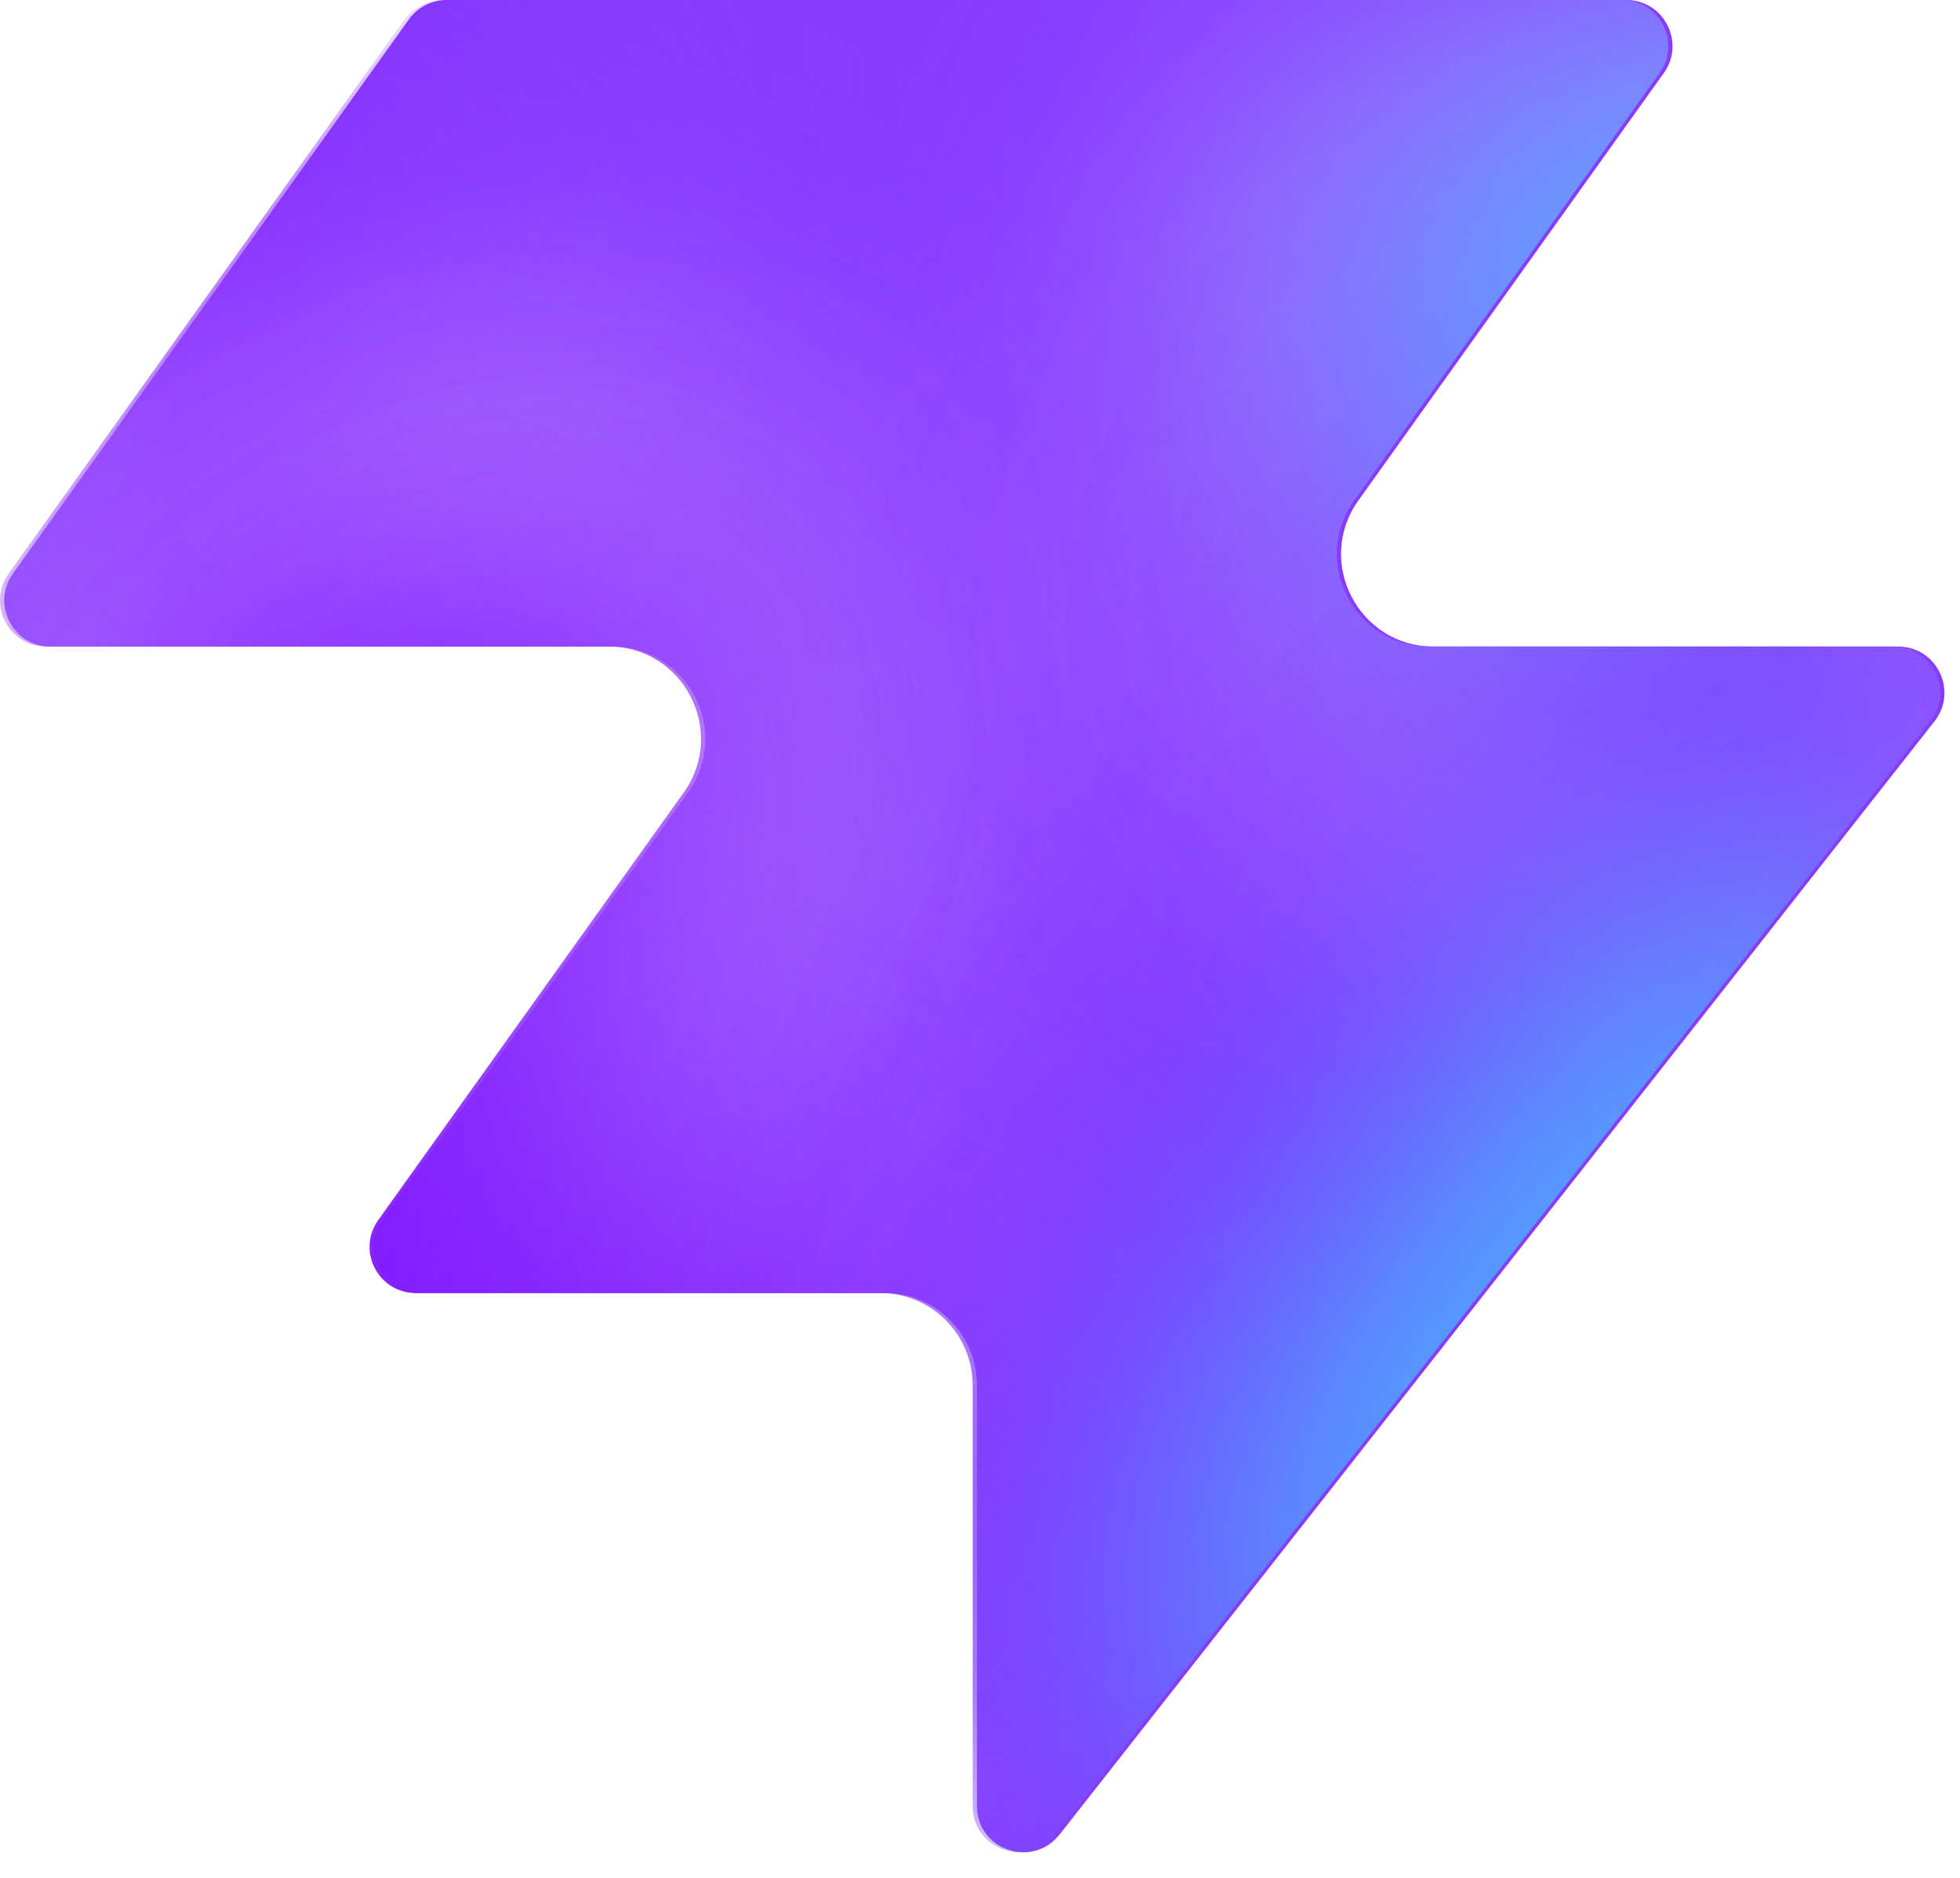
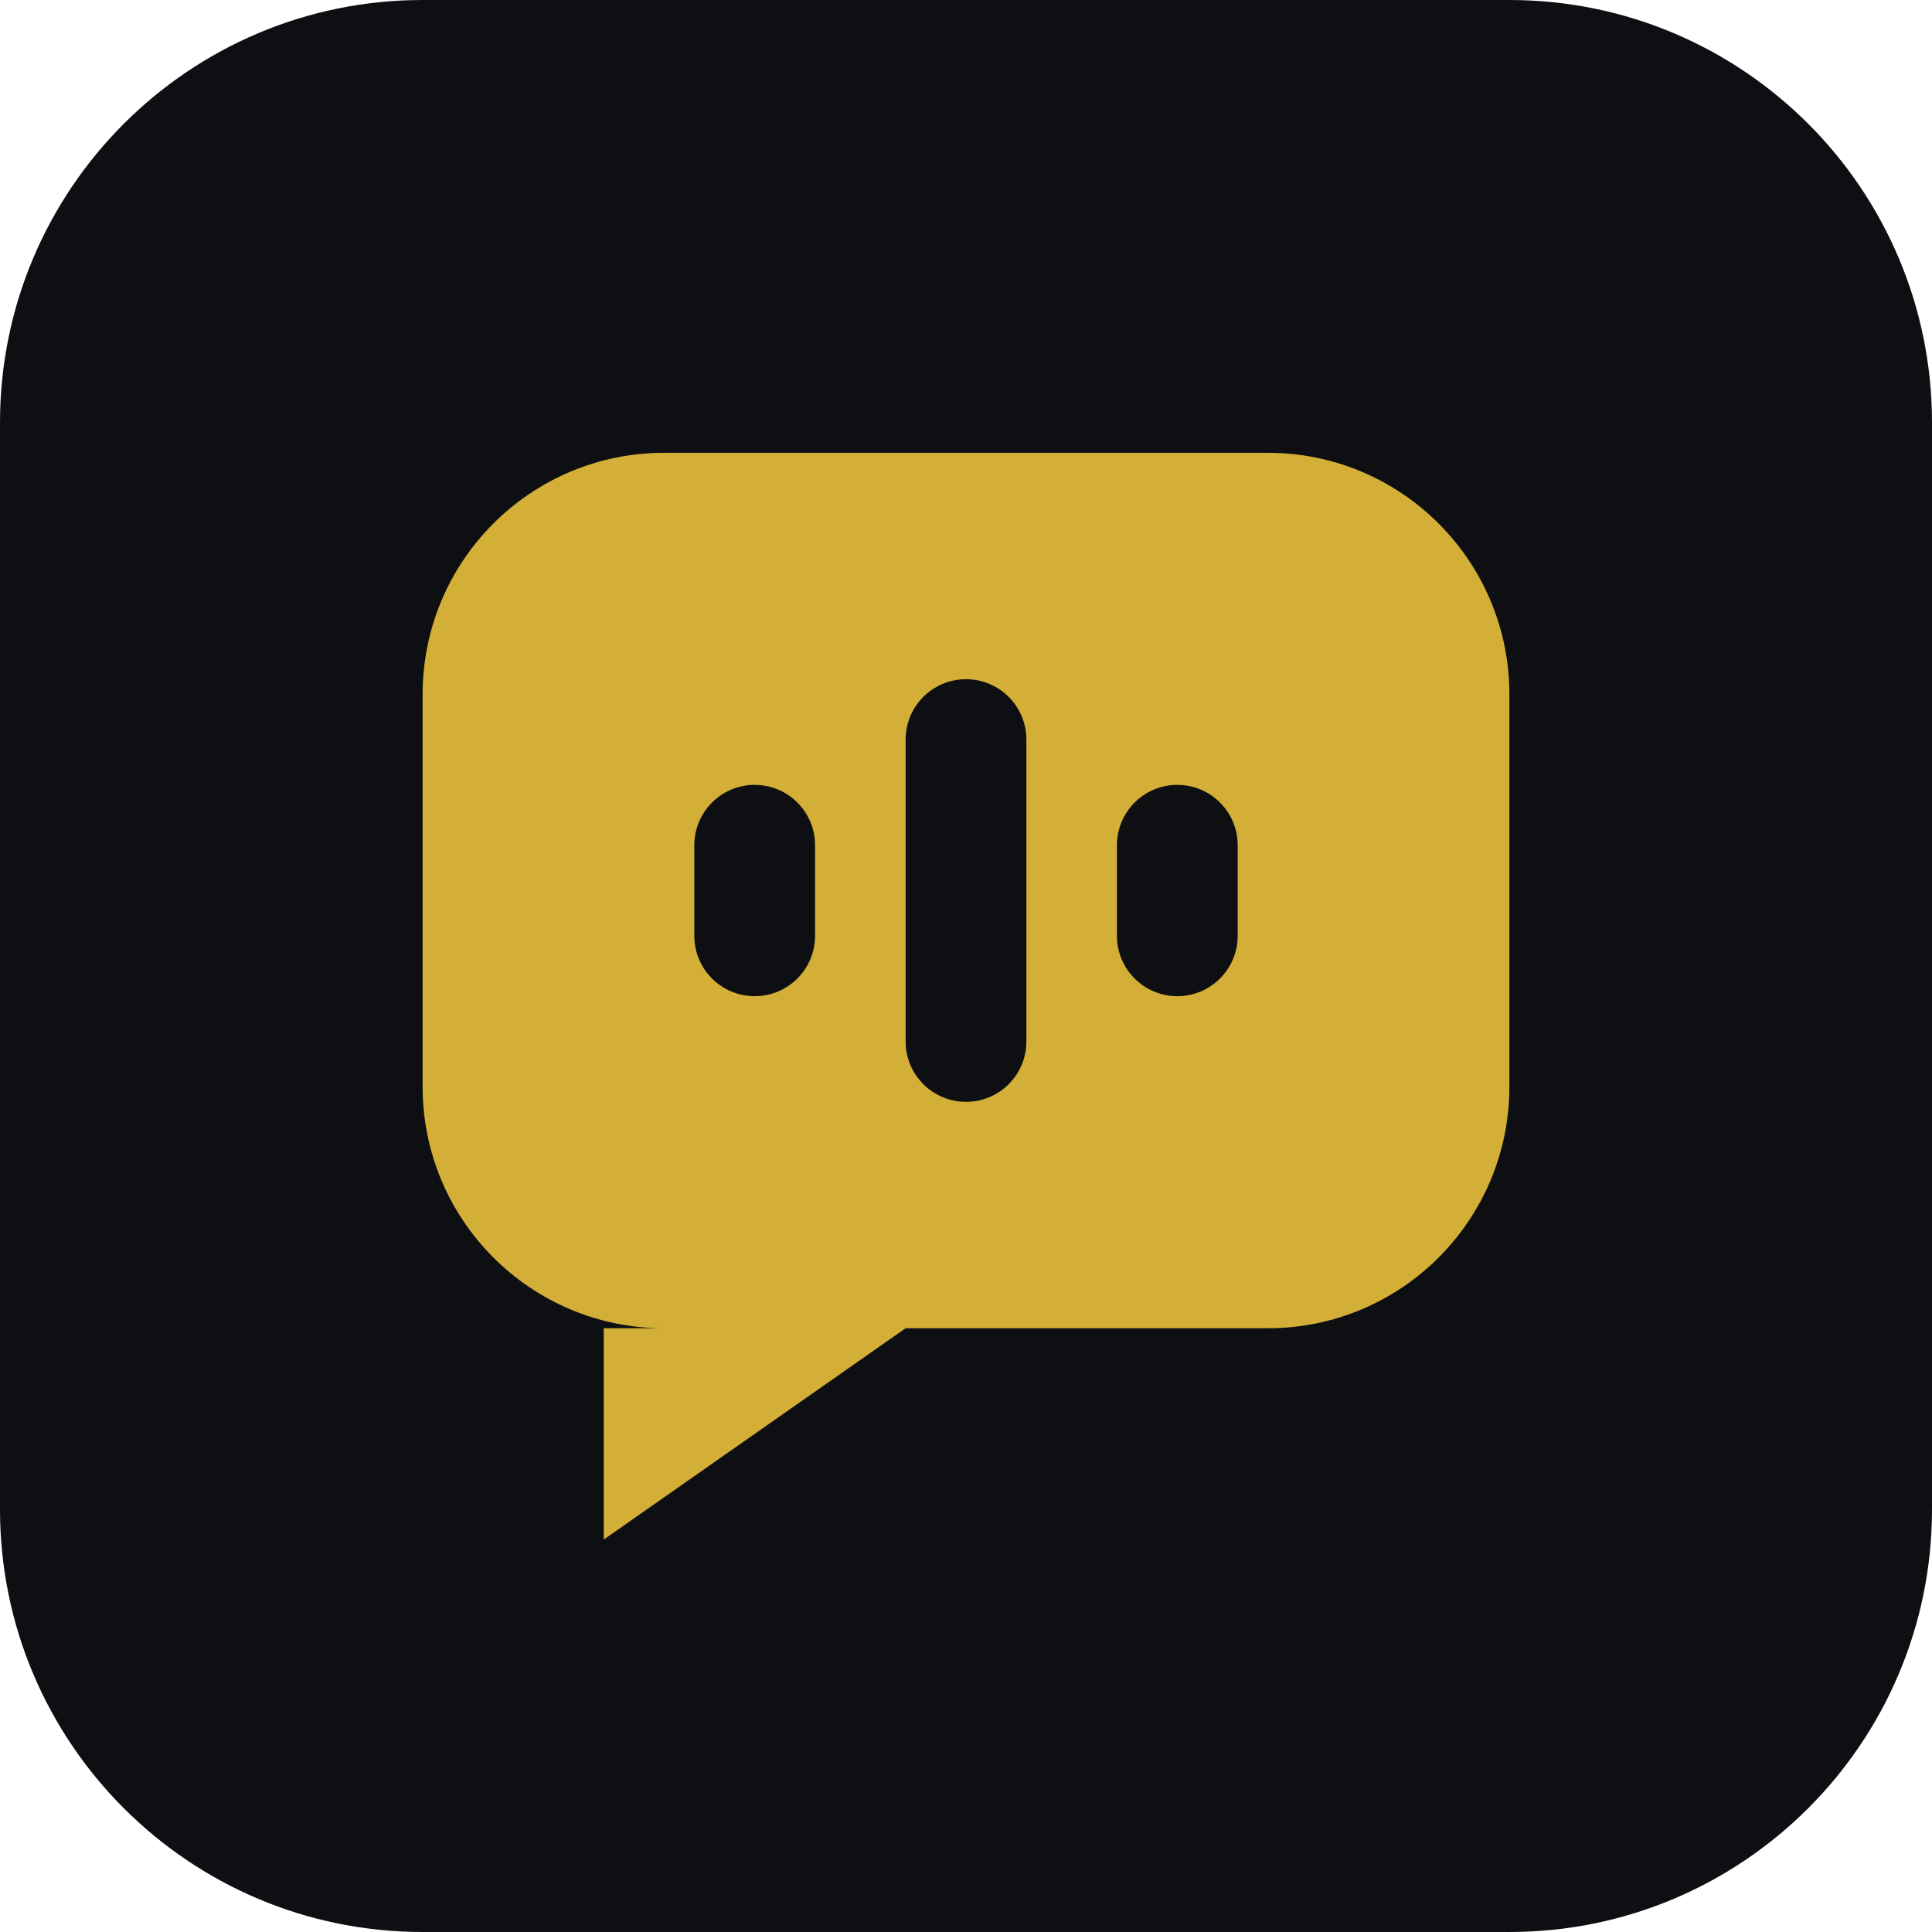
- <svg xmlns="http://www.w3.org/2000/svg" width="48" height="46" fill="none" viewBox="0 0 48 46">
-   <path fill="#863bff" d="M25.946 44.938c-.664.845-2.021.375-2.021-.698V33.937a2.26 2.26 0 0 0-2.262-2.262H10.287c-.92 0-1.456-1.04-.92-1.788l7.48-10.471c1.07-1.497 0-3.578-1.842-3.578H1.237c-.92 0-1.456-1.04-.92-1.788L10.013.474c.214-.297.556-.474.92-.474h28.894c.92 0 1.456 1.04.92 1.788l-7.48 10.471c-1.07 1.498 0 3.579 1.842 3.579h11.377c.943 0 1.473 1.088.89 1.83L25.947 44.94z" style="fill:#863bff;fill:color(display-p3 .525 .23 1);fill-opacity:1" />
-   <mask id="a" width="48" height="46" x="0" y="0" maskUnits="userSpaceOnUse" style="mask-type:alpha">
-     <path fill="#000" d="M25.842 44.938c-.664.844-2.021.375-2.021-.698V33.937a2.26 2.26 0 0 0-2.262-2.262H10.183c-.92 0-1.456-1.04-.92-1.788l7.48-10.471c1.07-1.498 0-3.579-1.842-3.579H1.133c-.92 0-1.456-1.04-.92-1.787L9.91.473c.214-.297.556-.474.92-.474h28.894c.92 0 1.456 1.04.92 1.788l-7.48 10.471c-1.07 1.498 0 3.578 1.842 3.578h11.377c.943 0 1.473 1.088.89 1.832L25.843 44.94z" style="fill:#000;fill-opacity:1" />
-   </mask>
-   <g mask="url(#a)">
-     <g filter="url(#b)">
-       <ellipse cx="5.508" cy="14.704" fill="#ede6ff" rx="5.508" ry="14.704" style="fill:#ede6ff;fill:color(display-p3 .927 .903 1);fill-opacity:1" transform="matrix(.00324 1 1 -.00324 -4.47 31.516)" />
-     </g>
-     <g filter="url(#c)">
-       <ellipse cx="10.399" cy="29.851" fill="#ede6ff" rx="10.399" ry="29.851" style="fill:#ede6ff;fill:color(display-p3 .927 .903 1);fill-opacity:1" transform="matrix(.00324 1 1 -.00324 -39.328 7.883)" />
-     </g>
-     <g filter="url(#d)">
-       <ellipse cx="5.508" cy="30.487" fill="#7e14ff" rx="5.508" ry="30.487" style="fill:#7e14ff;fill:color(display-p3 .492 .077 1);fill-opacity:1" transform="rotate(89.814 -25.913 -14.639)scale(1 -1)" />
-     </g>
-     <g filter="url(#e)">
-       <ellipse cx="5.508" cy="30.599" fill="#7e14ff" rx="5.508" ry="30.599" style="fill:#7e14ff;fill:color(display-p3 .492 .077 1);fill-opacity:1" transform="rotate(89.814 -32.644 -3.334)scale(1 -1)" />
-     </g>
-     <g filter="url(#f)">
-       <ellipse cx="5.508" cy="30.599" fill="#7e14ff" rx="5.508" ry="30.599" style="fill:#7e14ff;fill:color(display-p3 .492 .077 1);fill-opacity:1" transform="matrix(.00324 1 1 -.00324 -34.34 30.47)" />
-     </g>
-     <g filter="url(#g)">
-       <ellipse cx="14.072" cy="22.078" fill="#ede6ff" rx="14.072" ry="22.078" style="fill:#ede6ff;fill:color(display-p3 .927 .903 1);fill-opacity:1" transform="rotate(93.35 24.506 48.493)scale(-1 1)" />
-     </g>
-     <g filter="url(#h)">
-       <ellipse cx="3.47" cy="21.501" fill="#7e14ff" rx="3.47" ry="21.501" style="fill:#7e14ff;fill:color(display-p3 .492 .077 1);fill-opacity:1" transform="rotate(89.009 28.708 47.59)scale(-1 1)" />
-     </g>
-     <g filter="url(#i)">
-       <ellipse cx="3.47" cy="21.501" fill="#7e14ff" rx="3.47" ry="21.501" style="fill:#7e14ff;fill:color(display-p3 .492 .077 1);fill-opacity:1" transform="rotate(89.009 28.708 47.59)scale(-1 1)" />
-     </g>
-     <g filter="url(#j)">
-       <ellipse cx=".387" cy="8.972" fill="#7e14ff" rx="4.407" ry="29.108" style="fill:#7e14ff;fill:color(display-p3 .492 .077 1);fill-opacity:1" transform="rotate(39.51 .387 8.972)" />
-     </g>
-     <g filter="url(#k)">
-       <ellipse cx="47.523" cy="-6.092" fill="#7e14ff" rx="4.407" ry="29.108" style="fill:#7e14ff;fill:color(display-p3 .492 .077 1);fill-opacity:1" transform="rotate(37.892 47.523 -6.092)" />
-     </g>
-     <g filter="url(#l)">
-       <ellipse cx="41.412" cy="6.333" fill="#47bfff" rx="5.971" ry="9.665" style="fill:#47bfff;fill:color(display-p3 .28 .748 1);fill-opacity:1" transform="rotate(37.892 41.412 6.333)" />
-     </g>
-     <g filter="url(#m)">
-       <ellipse cx="-1.879" cy="38.332" fill="#7e14ff" rx="4.407" ry="29.108" style="fill:#7e14ff;fill:color(display-p3 .492 .077 1);fill-opacity:1" transform="rotate(37.892 -1.88 38.332)" />
-     </g>
-     <g filter="url(#n)">
-       <ellipse cx="-1.879" cy="38.332" fill="#7e14ff" rx="4.407" ry="29.108" style="fill:#7e14ff;fill:color(display-p3 .492 .077 1);fill-opacity:1" transform="rotate(37.892 -1.88 38.332)" />
-     </g>
-     <g filter="url(#o)">
-       <ellipse cx="35.651" cy="29.907" fill="#7e14ff" rx="4.407" ry="29.108" style="fill:#7e14ff;fill:color(display-p3 .492 .077 1);fill-opacity:1" transform="rotate(37.892 35.651 29.907)" />
-     </g>
-     <g filter="url(#p)">
-       <ellipse cx="38.418" cy="32.4" fill="#47bfff" rx="5.971" ry="15.297" style="fill:#47bfff;fill:color(display-p3 .28 .748 1);fill-opacity:1" transform="rotate(37.892 38.418 32.4)" />
-     </g>
+ <svg xmlns="http://www.w3.org/2000/svg" viewBox="0 0 1024 1024">
+   <rect width="1024" height="1024" rx="224" fill="#0D0F12" />
+   <path d="M352 240h320a128 128 0 0 1 128 128v208a128 128 0 0 1-128 128H480l-160 112v-112h32a128 128 0 0 1-128-128V368a128 128 0 0 1 128-128z" fill="#D4AF37" />
+   <g fill="#0D0F12">
+     <rect x="368" y="416" width="64" height="112" rx="32" />
+     <rect x="480" y="360" width="64" height="224" rx="32" />
+     <rect x="592" y="416" width="64" height="112" rx="32" />
  </g>
-   <defs>
-     <filter id="b" width="60.045" height="41.654" x="-19.77" y="16.149" color-interpolation-filters="sRGB" filterUnits="userSpaceOnUse">
-       <feFlood flood-opacity="0" result="BackgroundImageFix" />
-       <feBlend in="SourceGraphic" in2="BackgroundImageFix" result="shape" />
-       <feGaussianBlur result="effect1_foregroundBlur_2002_17158" stdDeviation="7.659" />
-     </filter>
-     <filter id="c" width="90.34" height="51.437" x="-54.613" y="-7.533" color-interpolation-filters="sRGB" filterUnits="userSpaceOnUse">
-       <feFlood flood-opacity="0" result="BackgroundImageFix" />
-       <feBlend in="SourceGraphic" in2="BackgroundImageFix" result="shape" />
-       <feGaussianBlur result="effect1_foregroundBlur_2002_17158" stdDeviation="7.659" />
-     </filter>
-     <filter id="d" width="79.355" height="29.4" x="-49.64" y="2.03" color-interpolation-filters="sRGB" filterUnits="userSpaceOnUse">
-       <feFlood flood-opacity="0" result="BackgroundImageFix" />
-       <feBlend in="SourceGraphic" in2="BackgroundImageFix" result="shape" />
-       <feGaussianBlur result="effect1_foregroundBlur_2002_17158" stdDeviation="4.596" />
-     </filter>
-     <filter id="e" width="79.579" height="29.4" x="-45.045" y="20.029" color-interpolation-filters="sRGB" filterUnits="userSpaceOnUse">
-       <feFlood flood-opacity="0" result="BackgroundImageFix" />
-       <feBlend in="SourceGraphic" in2="BackgroundImageFix" result="shape" />
-       <feGaussianBlur result="effect1_foregroundBlur_2002_17158" stdDeviation="4.596" />
-     </filter>
-     <filter id="f" width="79.579" height="29.4" x="-43.513" y="21.178" color-interpolation-filters="sRGB" filterUnits="userSpaceOnUse">
-       <feFlood flood-opacity="0" result="BackgroundImageFix" />
-       <feBlend in="SourceGraphic" in2="BackgroundImageFix" result="shape" />
-       <feGaussianBlur result="effect1_foregroundBlur_2002_17158" stdDeviation="4.596" />
-     </filter>
-     <filter id="g" width="74.749" height="58.852" x="15.756" y="-17.901" color-interpolation-filters="sRGB" filterUnits="userSpaceOnUse">
-       <feFlood flood-opacity="0" result="BackgroundImageFix" />
-       <feBlend in="SourceGraphic" in2="BackgroundImageFix" result="shape" />
-       <feGaussianBlur result="effect1_foregroundBlur_2002_17158" stdDeviation="7.659" />
-     </filter>
-     <filter id="h" width="61.377" height="25.362" x="23.548" y="2.284" color-interpolation-filters="sRGB" filterUnits="userSpaceOnUse">
-       <feFlood flood-opacity="0" result="BackgroundImageFix" />
-       <feBlend in="SourceGraphic" in2="BackgroundImageFix" result="shape" />
-       <feGaussianBlur result="effect1_foregroundBlur_2002_17158" stdDeviation="4.596" />
-     </filter>
-     <filter id="i" width="61.377" height="25.362" x="23.548" y="2.284" color-interpolation-filters="sRGB" filterUnits="userSpaceOnUse">
-       <feFlood flood-opacity="0" result="BackgroundImageFix" />
-       <feBlend in="SourceGraphic" in2="BackgroundImageFix" result="shape" />
-       <feGaussianBlur result="effect1_foregroundBlur_2002_17158" stdDeviation="4.596" />
-     </filter>
-     <filter id="j" width="56.045" height="63.649" x="-27.636" y="-22.853" color-interpolation-filters="sRGB" filterUnits="userSpaceOnUse">
-       <feFlood flood-opacity="0" result="BackgroundImageFix" />
-       <feBlend in="SourceGraphic" in2="BackgroundImageFix" result="shape" />
-       <feGaussianBlur result="effect1_foregroundBlur_2002_17158" stdDeviation="4.596" />
-     </filter>
-     <filter id="k" width="54.814" height="64.646" x="20.116" y="-38.415" color-interpolation-filters="sRGB" filterUnits="userSpaceOnUse">
-       <feFlood flood-opacity="0" result="BackgroundImageFix" />
-       <feBlend in="SourceGraphic" in2="BackgroundImageFix" result="shape" />
-       <feGaussianBlur result="effect1_foregroundBlur_2002_17158" stdDeviation="4.596" />
-     </filter>
-     <filter id="l" width="33.541" height="35.313" x="24.641" y="-11.323" color-interpolation-filters="sRGB" filterUnits="userSpaceOnUse">
-       <feFlood flood-opacity="0" result="BackgroundImageFix" />
-       <feBlend in="SourceGraphic" in2="BackgroundImageFix" result="shape" />
-       <feGaussianBlur result="effect1_foregroundBlur_2002_17158" stdDeviation="4.596" />
-     </filter>
-     <filter id="m" width="54.814" height="64.646" x="-29.286" y="6.009" color-interpolation-filters="sRGB" filterUnits="userSpaceOnUse">
-       <feFlood flood-opacity="0" result="BackgroundImageFix" />
-       <feBlend in="SourceGraphic" in2="BackgroundImageFix" result="shape" />
-       <feGaussianBlur result="effect1_foregroundBlur_2002_17158" stdDeviation="4.596" />
-     </filter>
-     <filter id="n" width="54.814" height="64.646" x="-29.286" y="6.009" color-interpolation-filters="sRGB" filterUnits="userSpaceOnUse">
-       <feFlood flood-opacity="0" result="BackgroundImageFix" />
-       <feBlend in="SourceGraphic" in2="BackgroundImageFix" result="shape" />
-       <feGaussianBlur result="effect1_foregroundBlur_2002_17158" stdDeviation="4.596" />
-     </filter>
-     <filter id="o" width="54.814" height="64.646" x="8.244" y="-2.416" color-interpolation-filters="sRGB" filterUnits="userSpaceOnUse">
-       <feFlood flood-opacity="0" result="BackgroundImageFix" />
-       <feBlend in="SourceGraphic" in2="BackgroundImageFix" result="shape" />
-       <feGaussianBlur result="effect1_foregroundBlur_2002_17158" stdDeviation="4.596" />
-     </filter>
-     <filter id="p" width="39.409" height="43.623" x="18.713" y="10.588" color-interpolation-filters="sRGB" filterUnits="userSpaceOnUse">
-       <feFlood flood-opacity="0" result="BackgroundImageFix" />
-       <feBlend in="SourceGraphic" in2="BackgroundImageFix" result="shape" />
-       <feGaussianBlur result="effect1_foregroundBlur_2002_17158" stdDeviation="4.596" />
-     </filter>
-   </defs>
</svg>
